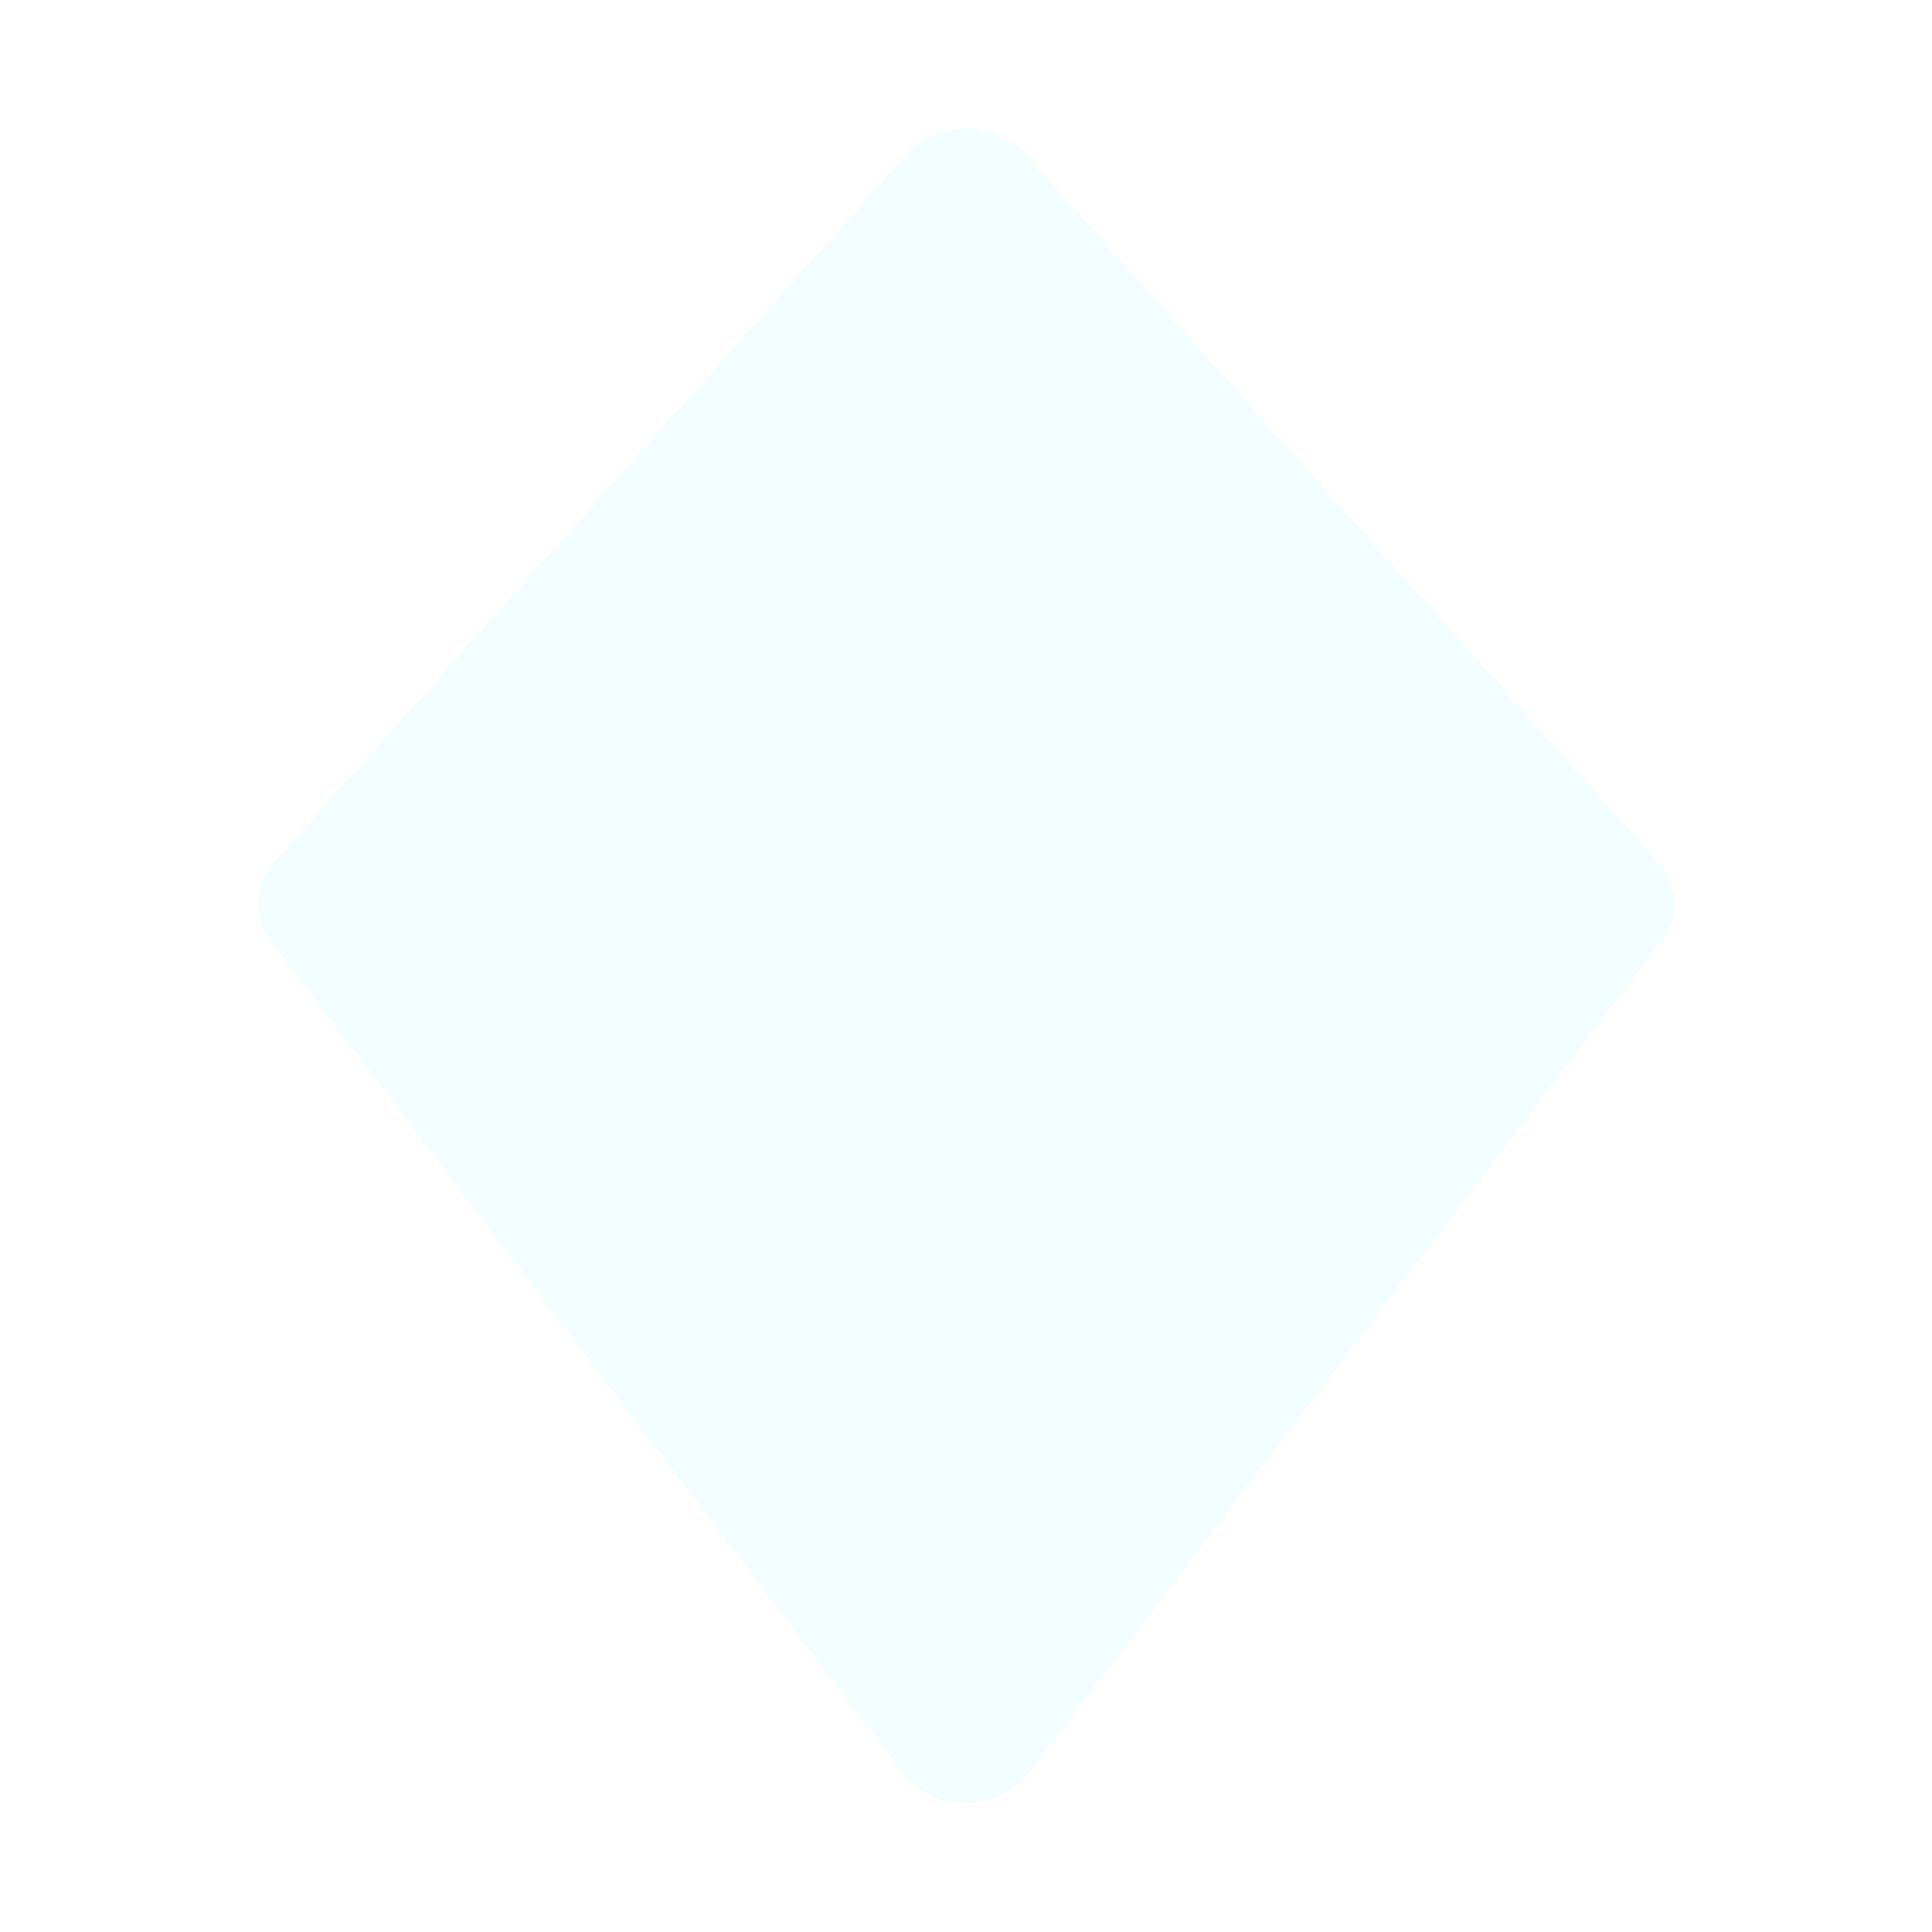
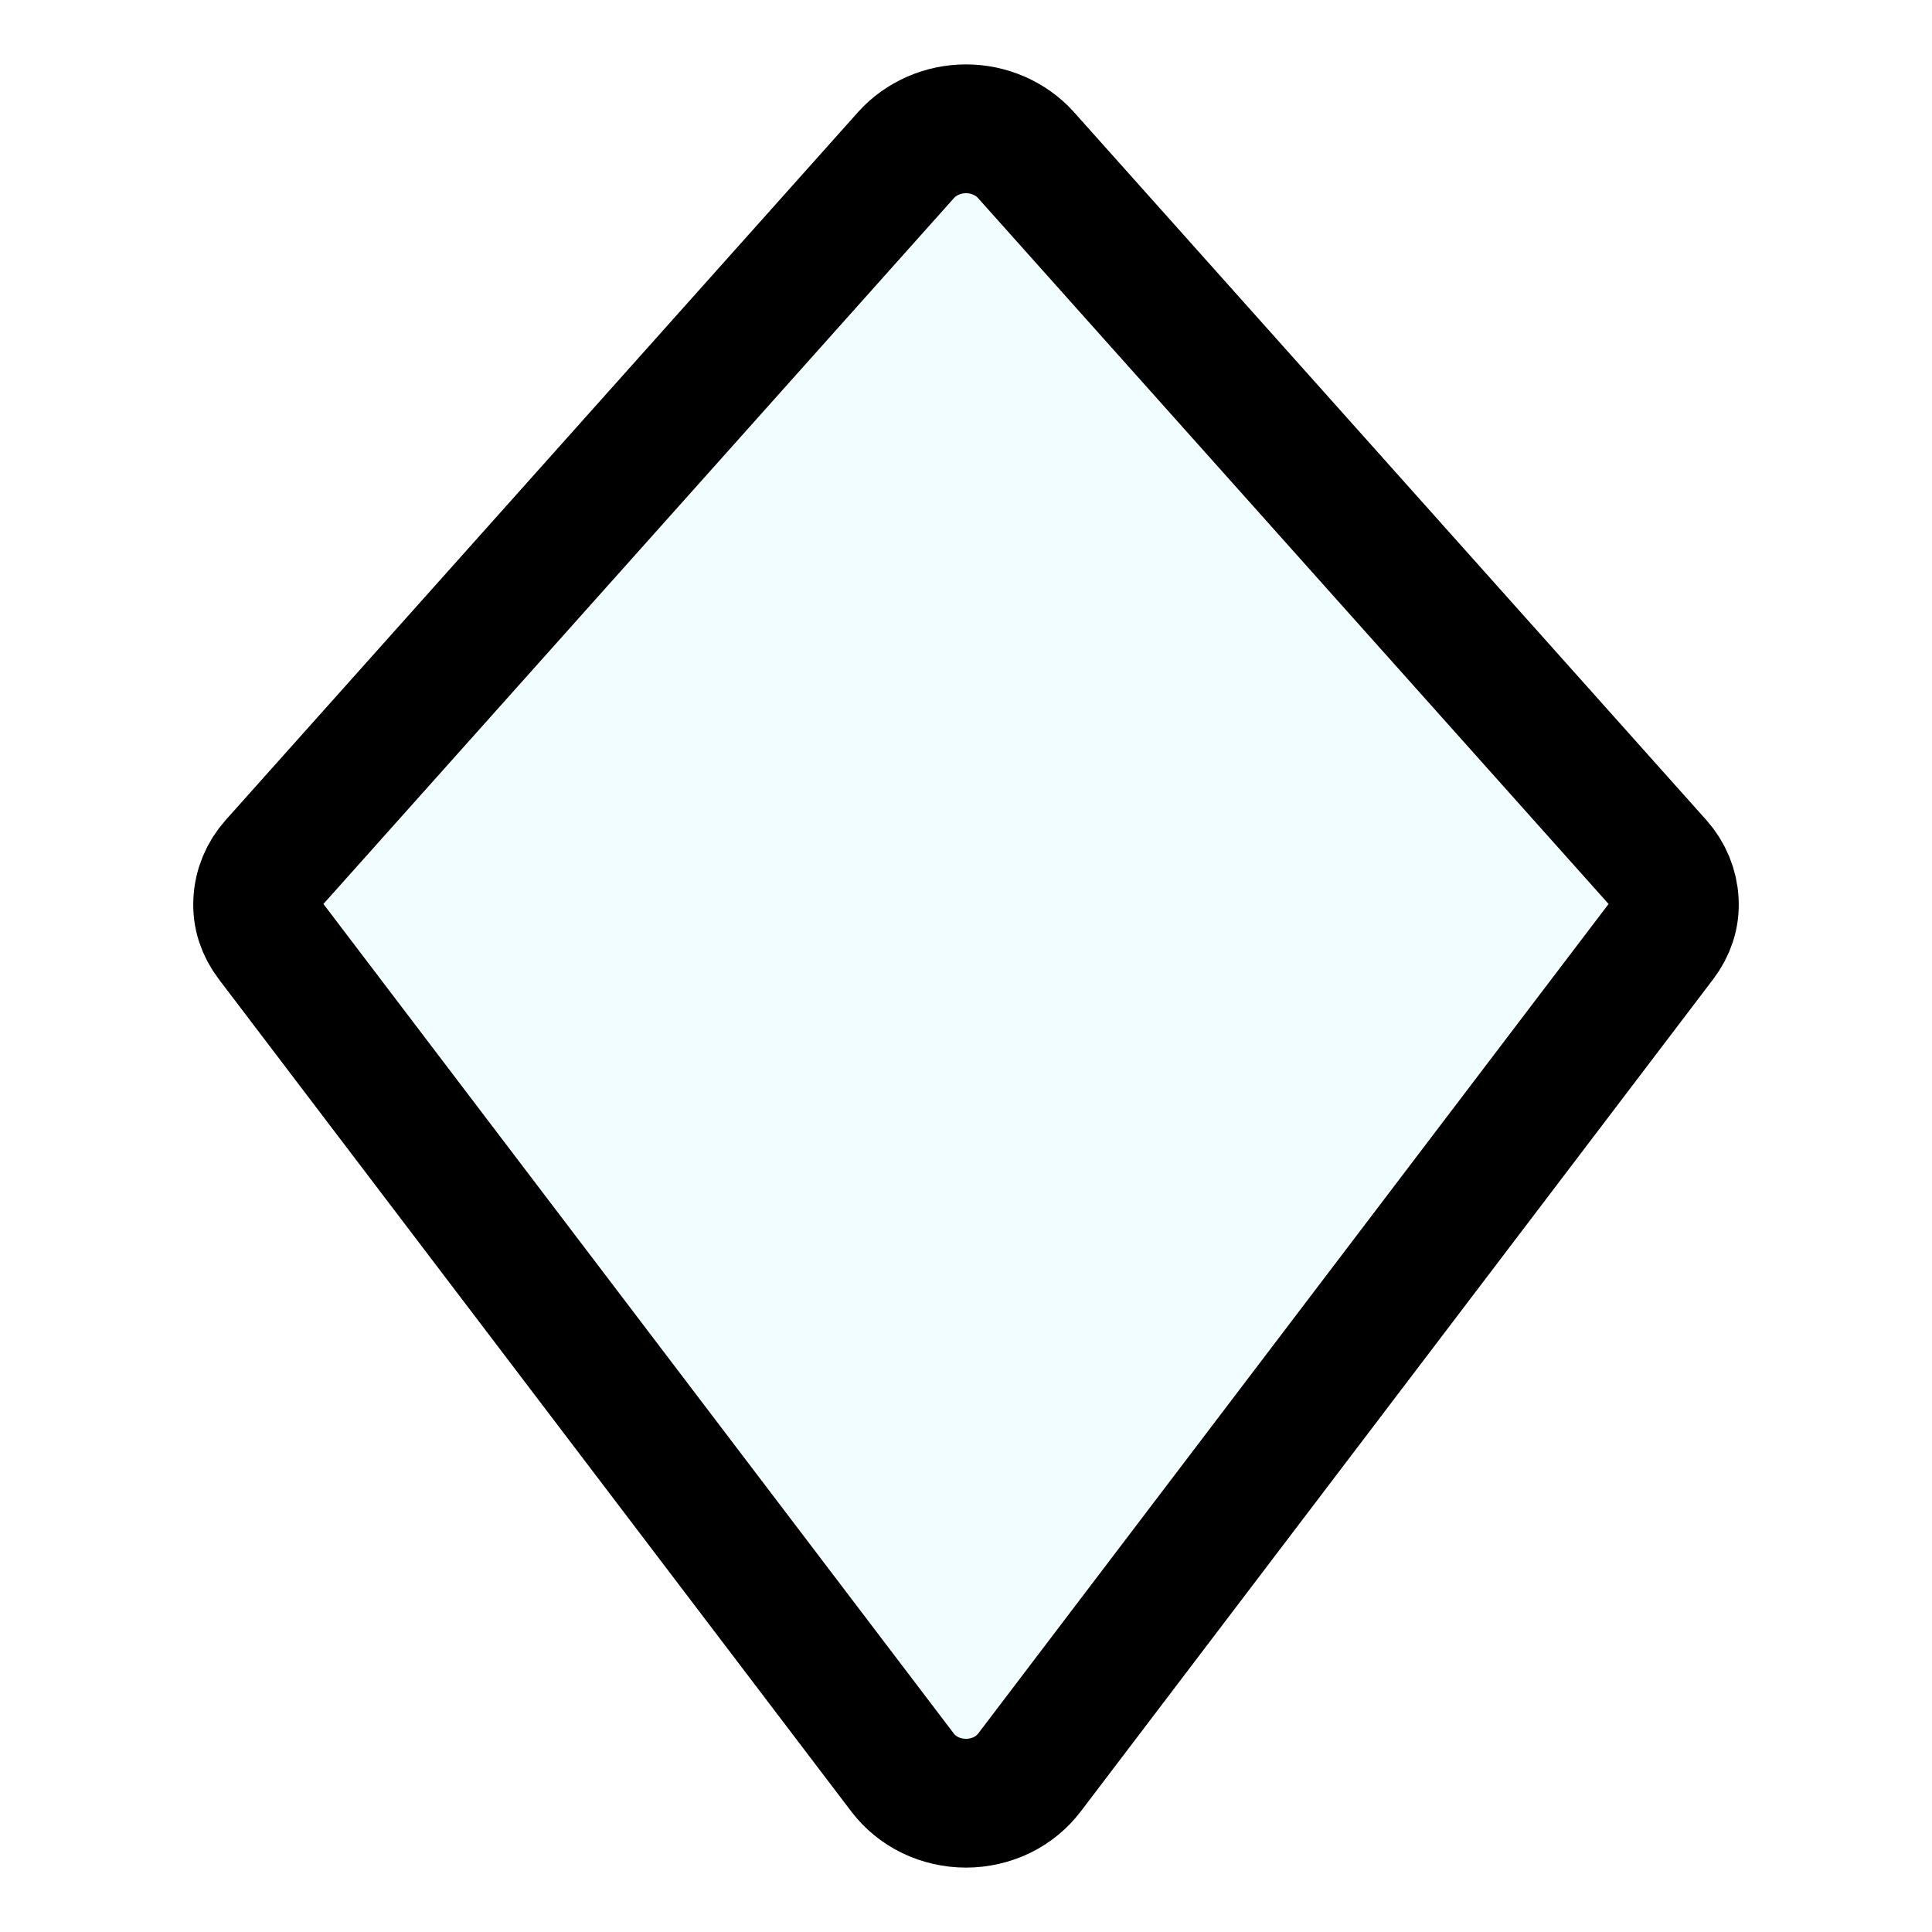
<svg xmlns="http://www.w3.org/2000/svg" width="30" height="30" viewBox="0 0 30 30" id="diamond">
  <g transform="scale(2)">
-     <path d="    M 7.037 1.201    L 2.125 6.7    C 2.05 6.784 2.006 6.89 2.001 7    C 1.995 7.11 2.029 7.21 2.097 7.3    L 7.006 13.76    C 7.062 13.834 7.136 13.895 7.222 13.937    C 7.308 13.978 7.403 14 7.5 14    C 7.597 14 7.692 13.978 7.778 13.937    C 7.864 13.895 7.938 13.834 7.994 13.76    L 12.903 7.3    C 12.971 7.21 13.005 7.11 12.999 7    C 12.994 6.89 12.95 6.784 12.875 6.7    L 7.963 1.201    C 7.906 1.138 7.835 1.088 7.755 1.053    C 7.675 1.018 7.588 1 7.5 1    C 7.412 1 7.325 1.018 7.245 1.053    C 7.165 1.088 7.094 1.138 7.037 1.201    Z   " fill="#F1FDFF" />
+     <path d="    M 7.037 1.201    L 2.125 6.7    C 2.05 6.784 2.006 6.89 2.001 7    C 1.995 7.11 2.029 7.21 2.097 7.3    L 7.006 13.76    C 7.062 13.834 7.136 13.895 7.222 13.937    C 7.308 13.978 7.403 14 7.5 14    C 7.597 14 7.692 13.978 7.778 13.937    C 7.864 13.895 7.938 13.834 7.994 13.76    L 12.903 7.3    C 12.971 7.21 13.005 7.11 12.999 7    C 12.994 6.89 12.95 6.784 12.875 6.7    L 7.963 1.201    C 7.906 1.138 7.835 1.088 7.755 1.053    C 7.675 1.018 7.588 1 7.5 1    C 7.412 1 7.325 1.018 7.245 1.053    C 7.165 1.088 7.094 1.138 7.037 1.201    Z   " fill="#F1FDFF" stroke="#000000" />
  </g>
</svg>
